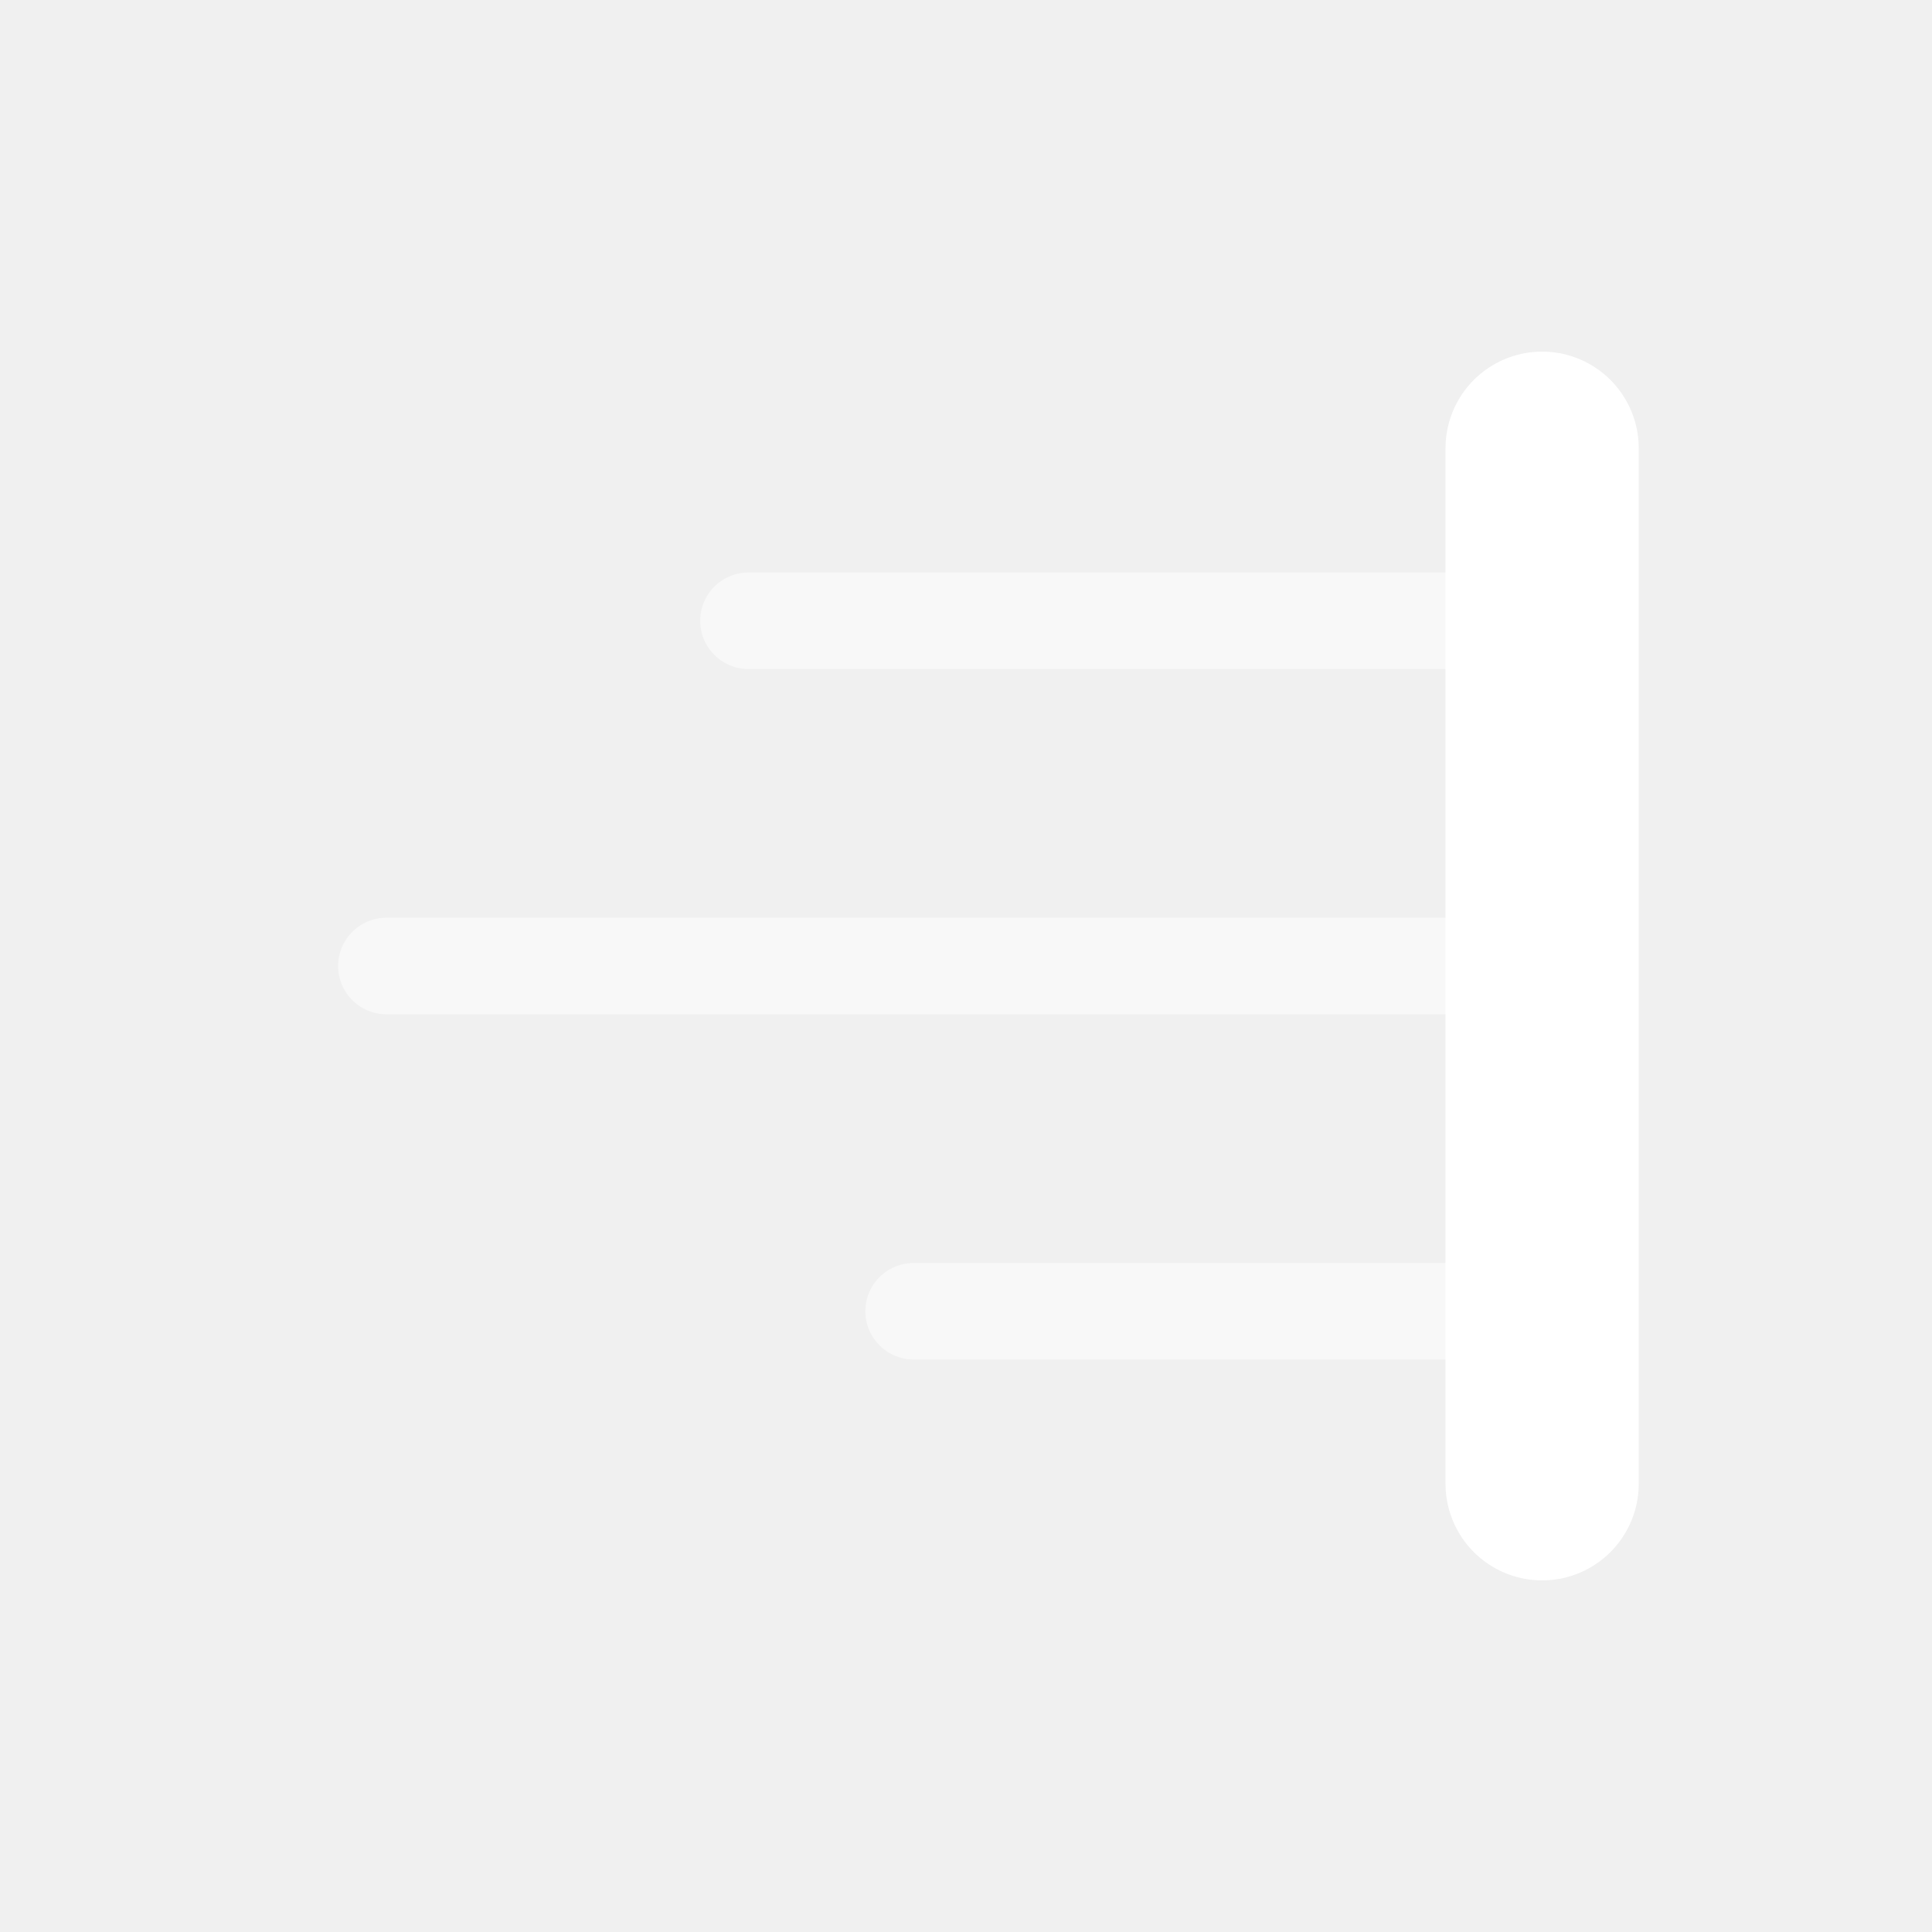
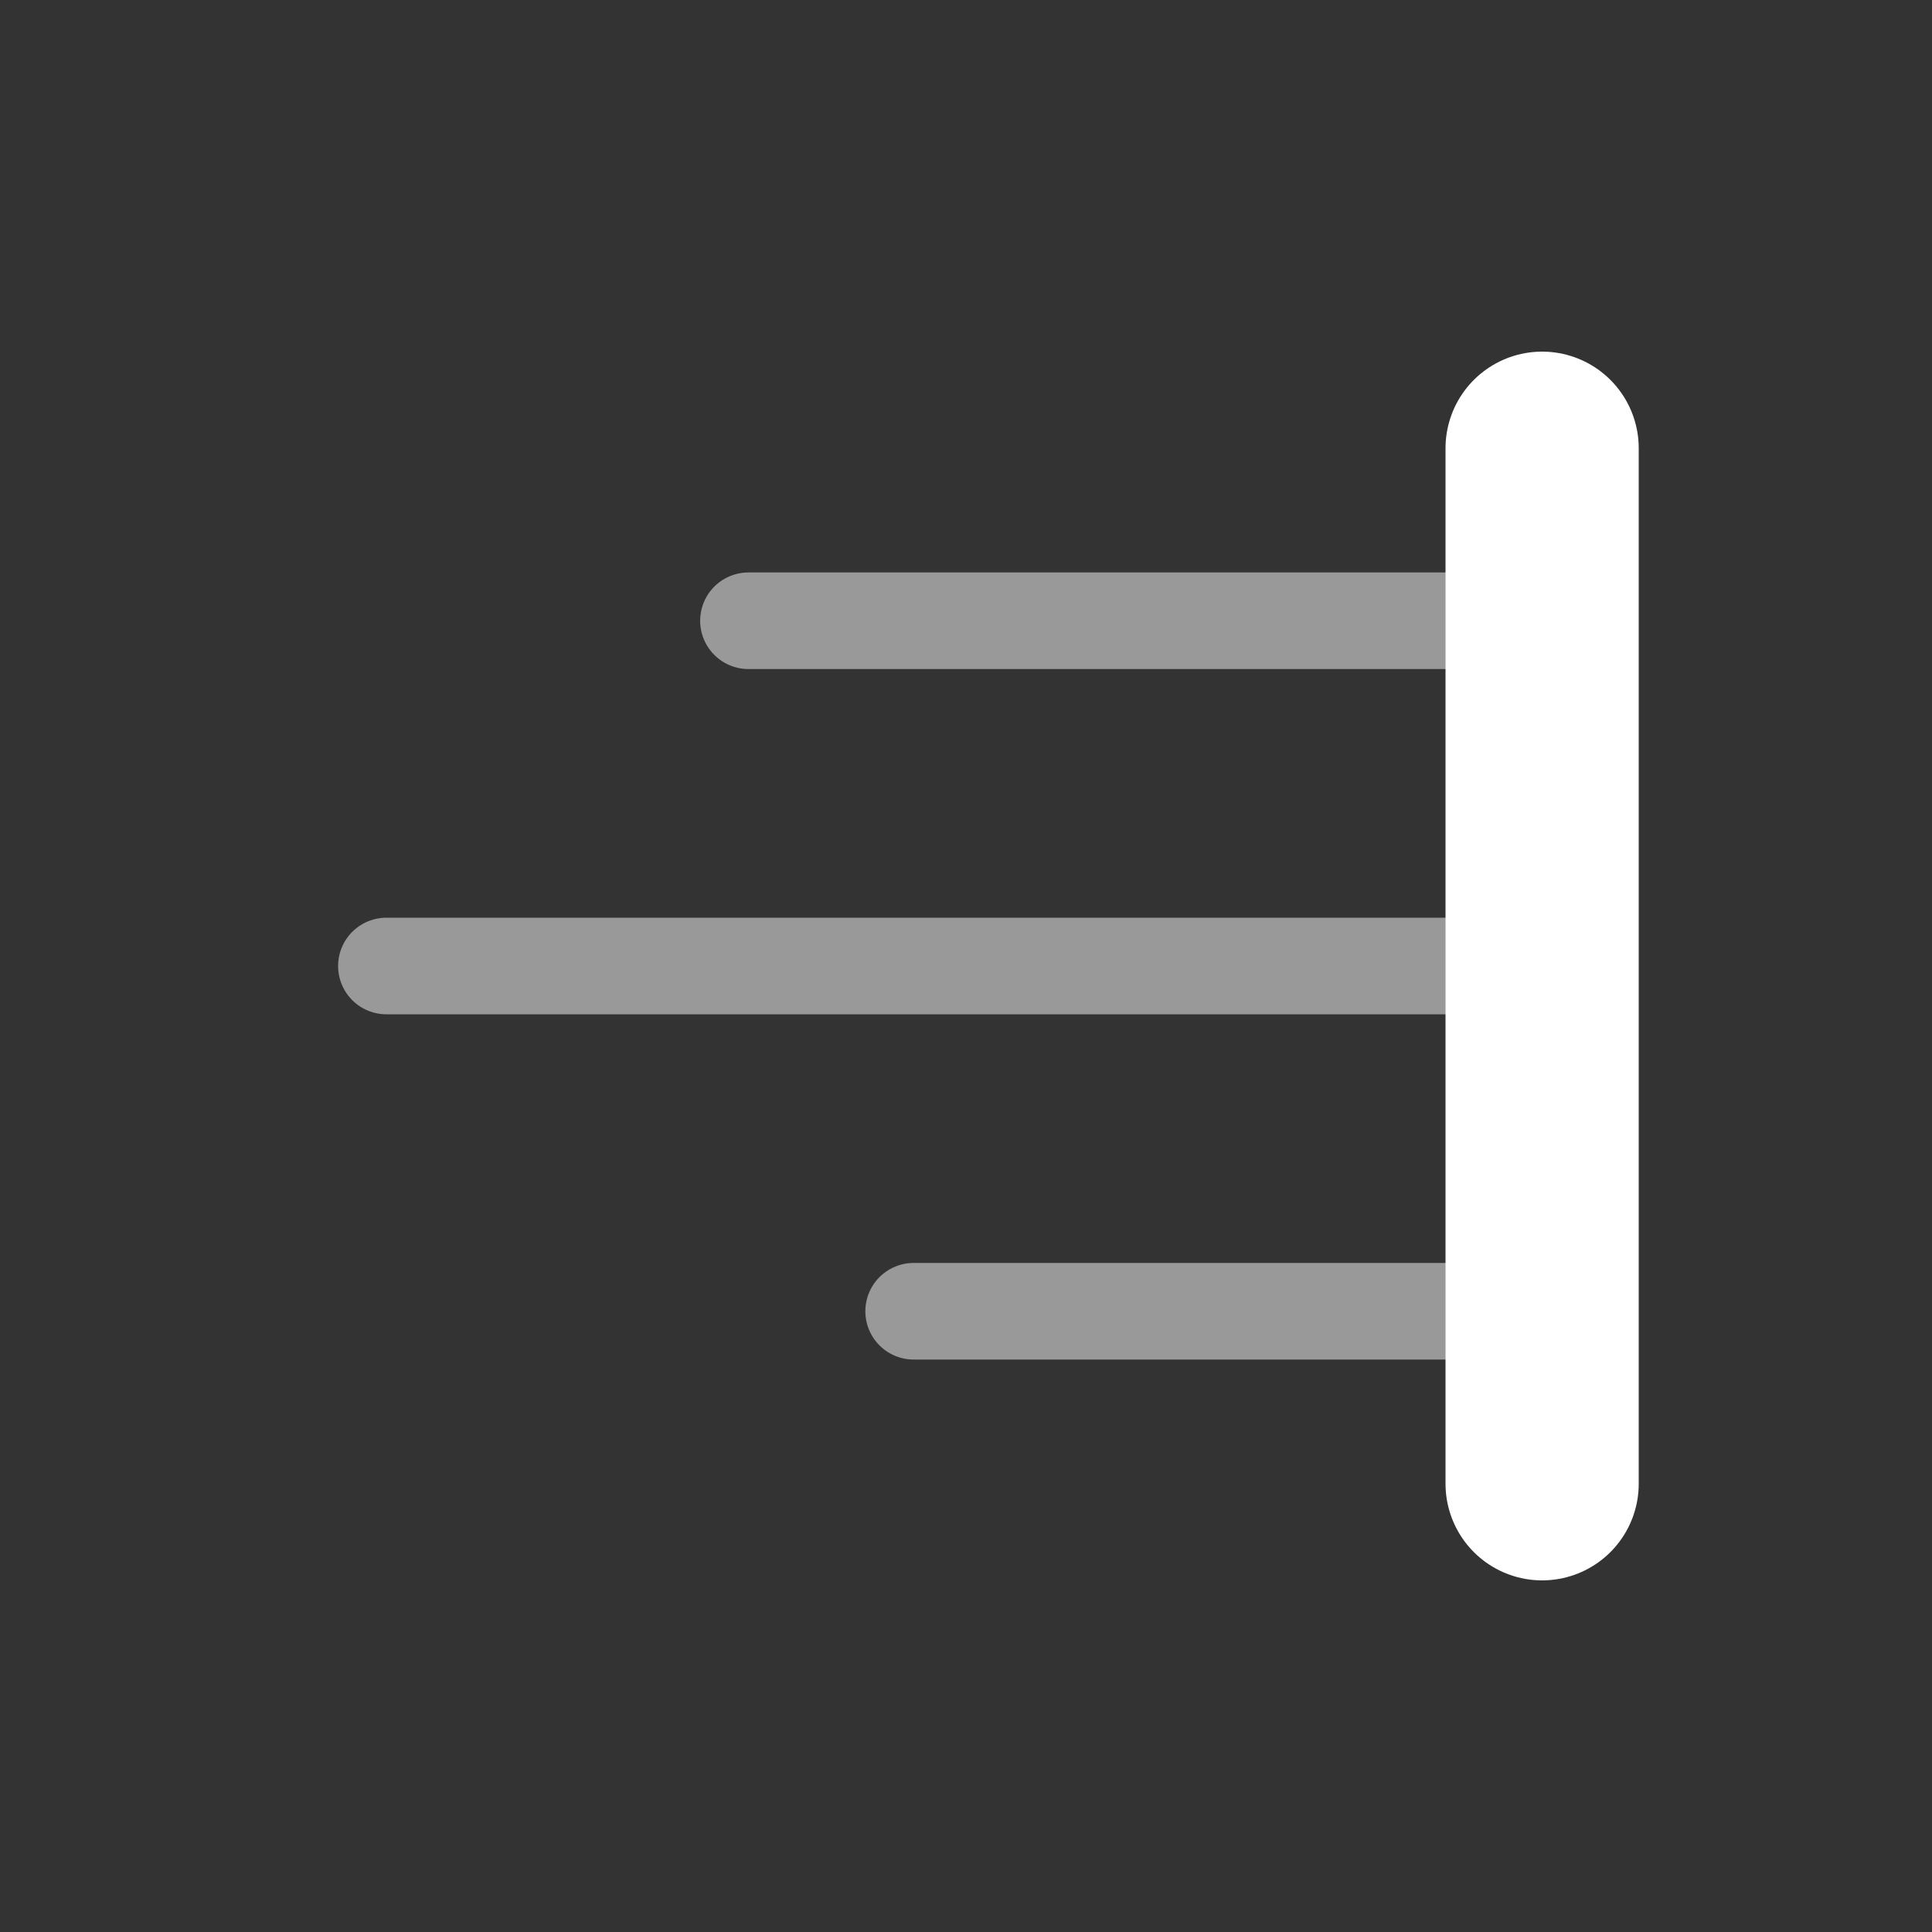
<svg xmlns="http://www.w3.org/2000/svg" width="100" height="100" viewBox="0 0 100 100">
+   <g id="BG">
+     <rect x="-8955.78" y="-9537.83" width="16138.57" height="16138.57" fill="#333" />
+   </g>
  <g id="main">
    <line x1="79.82" y1="76.8" x2="79.82" y2="23.2" fill="none" stroke="#fff" stroke-linecap="round" stroke-linejoin="round" stroke-width="10" />
    <g opacity="0.5">
      <line x1="79.82" y1="32.13" x2="38.74" y2="32.13" fill="none" stroke="#fff" stroke-linecap="round" stroke-linejoin="round" stroke-width="5" />
    </g>
    <g opacity="0.5">
      <line x1="79.82" y1="67.87" x2="47.29" y2="67.87" fill="none" stroke="#fff" stroke-linecap="round" stroke-linejoin="round" stroke-width="5" />
    </g>
    <g opacity="0.5">
      <line x1="79.82" y1="50" x2="20" y2="50" fill="none" stroke="#fff" stroke-linecap="round" stroke-linejoin="round" stroke-width="5" />
    </g>
  </g>
</svg>
